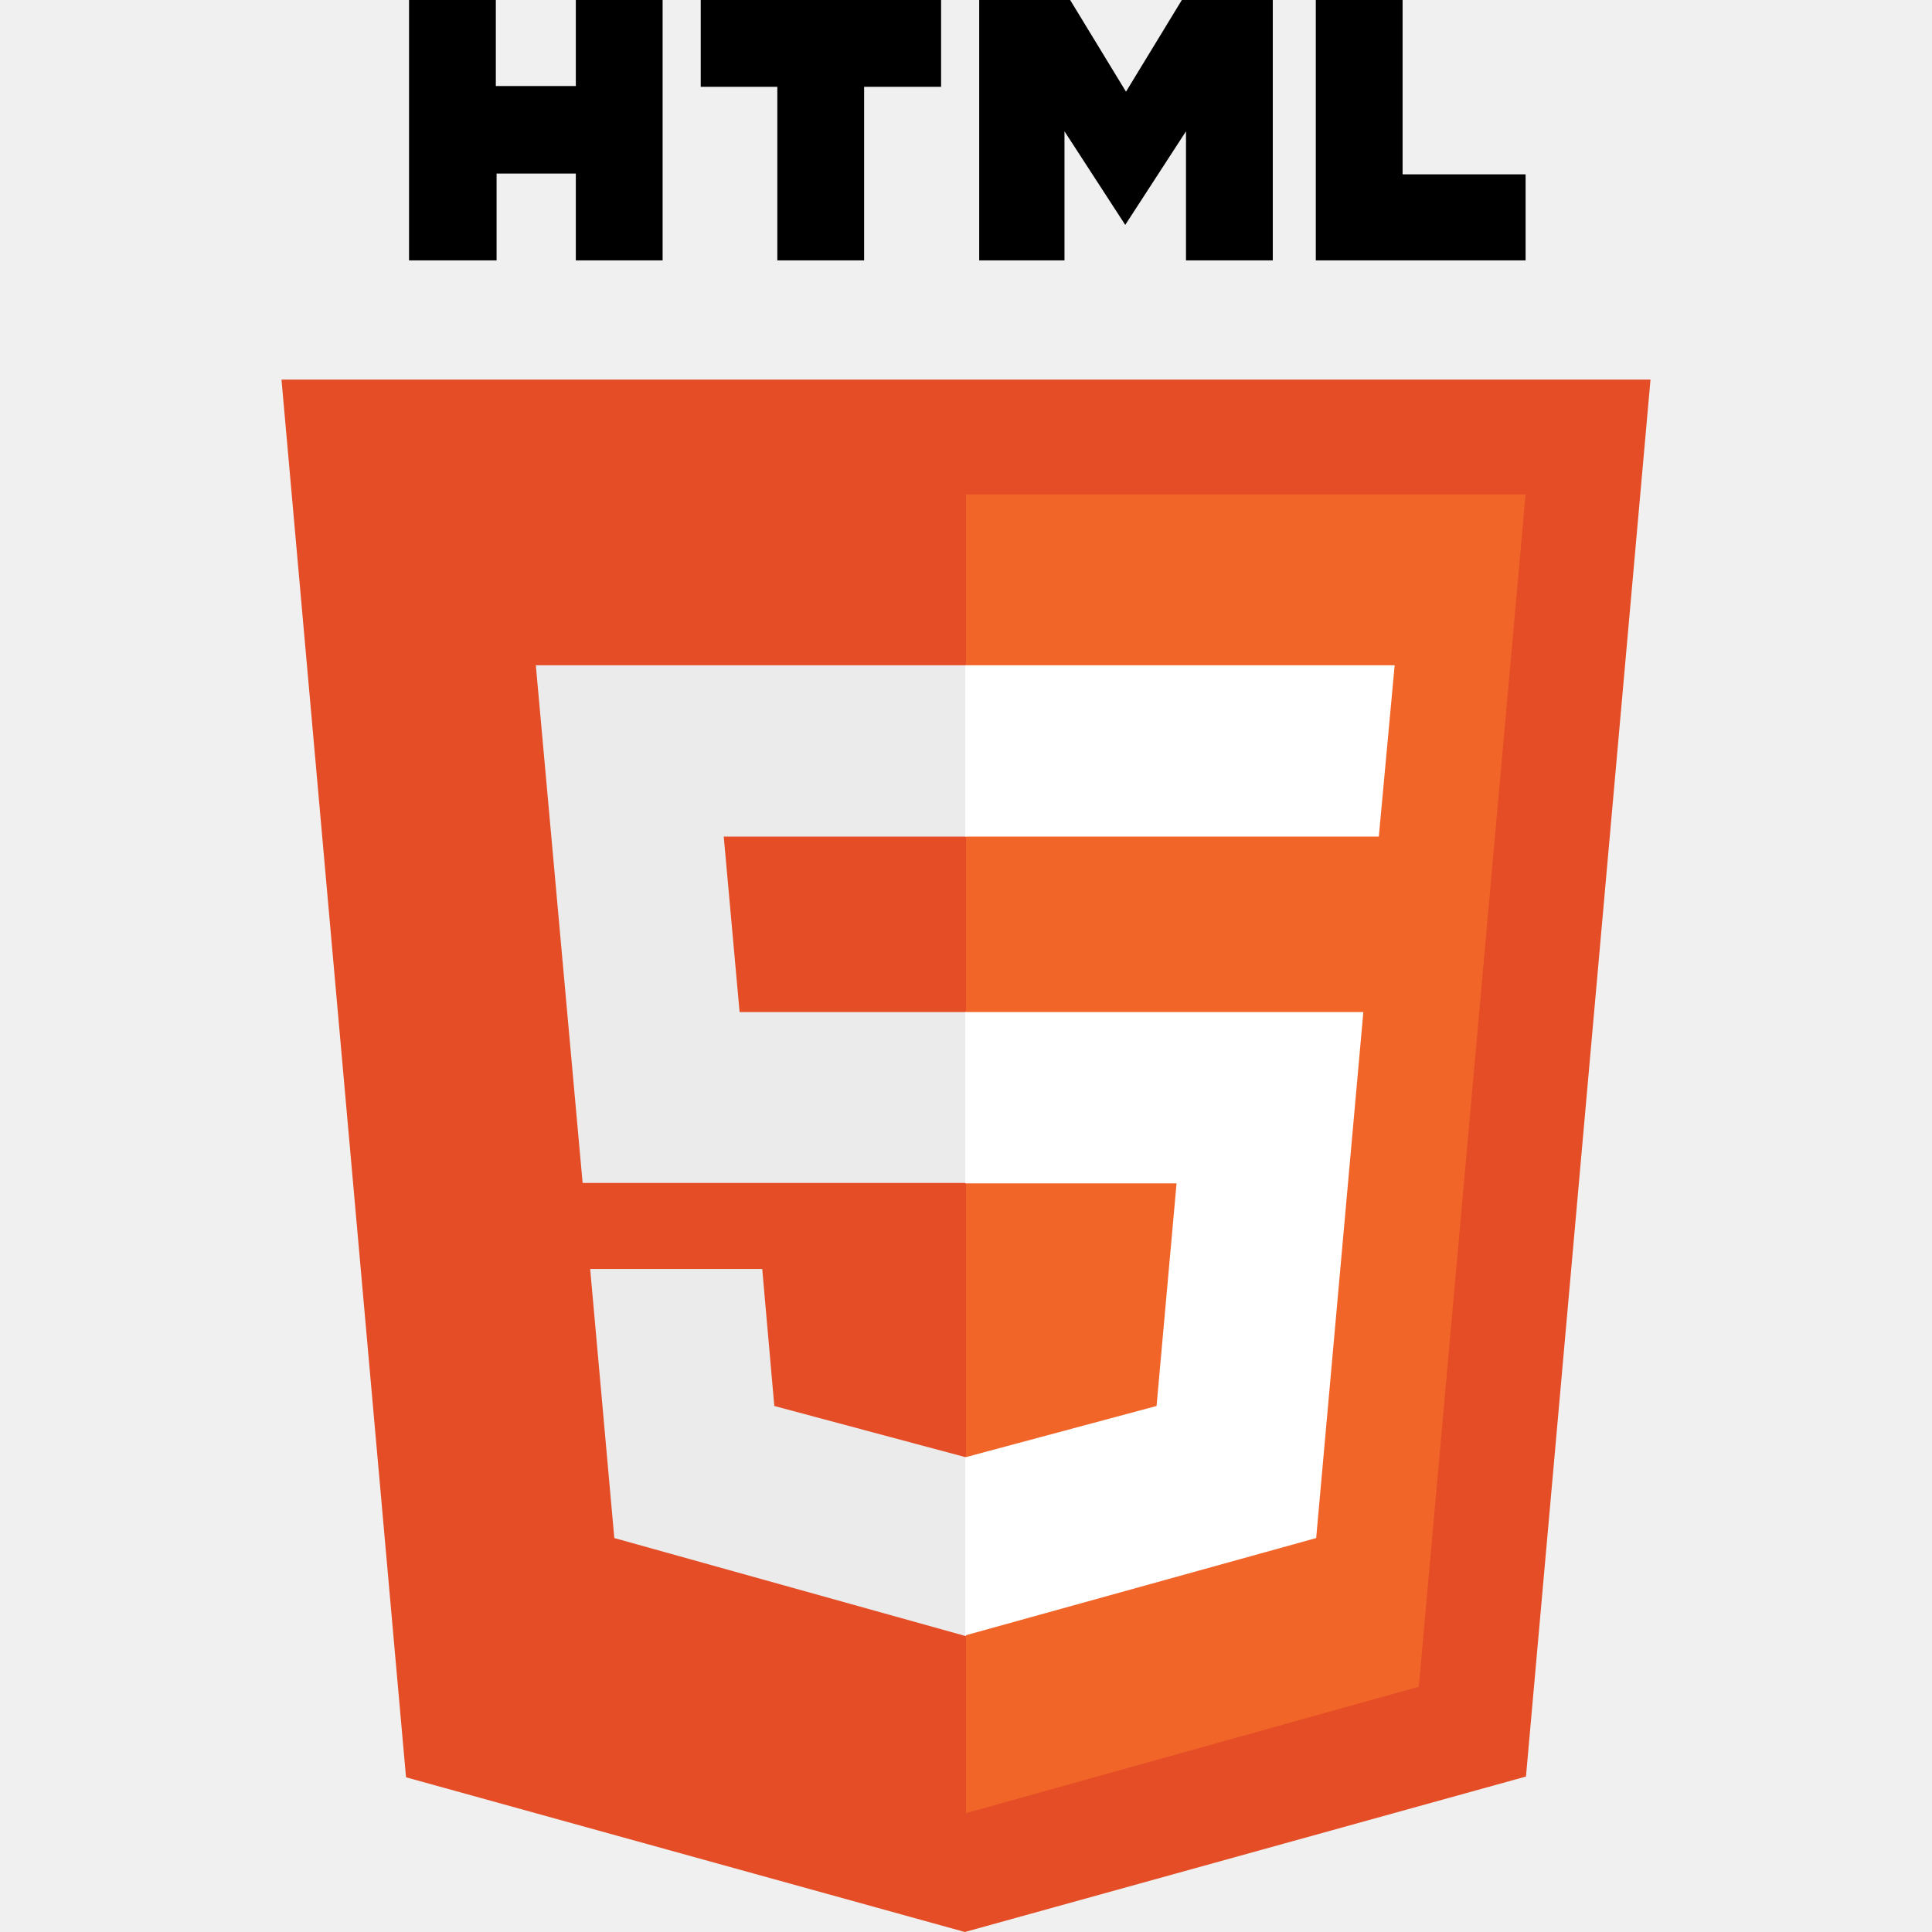
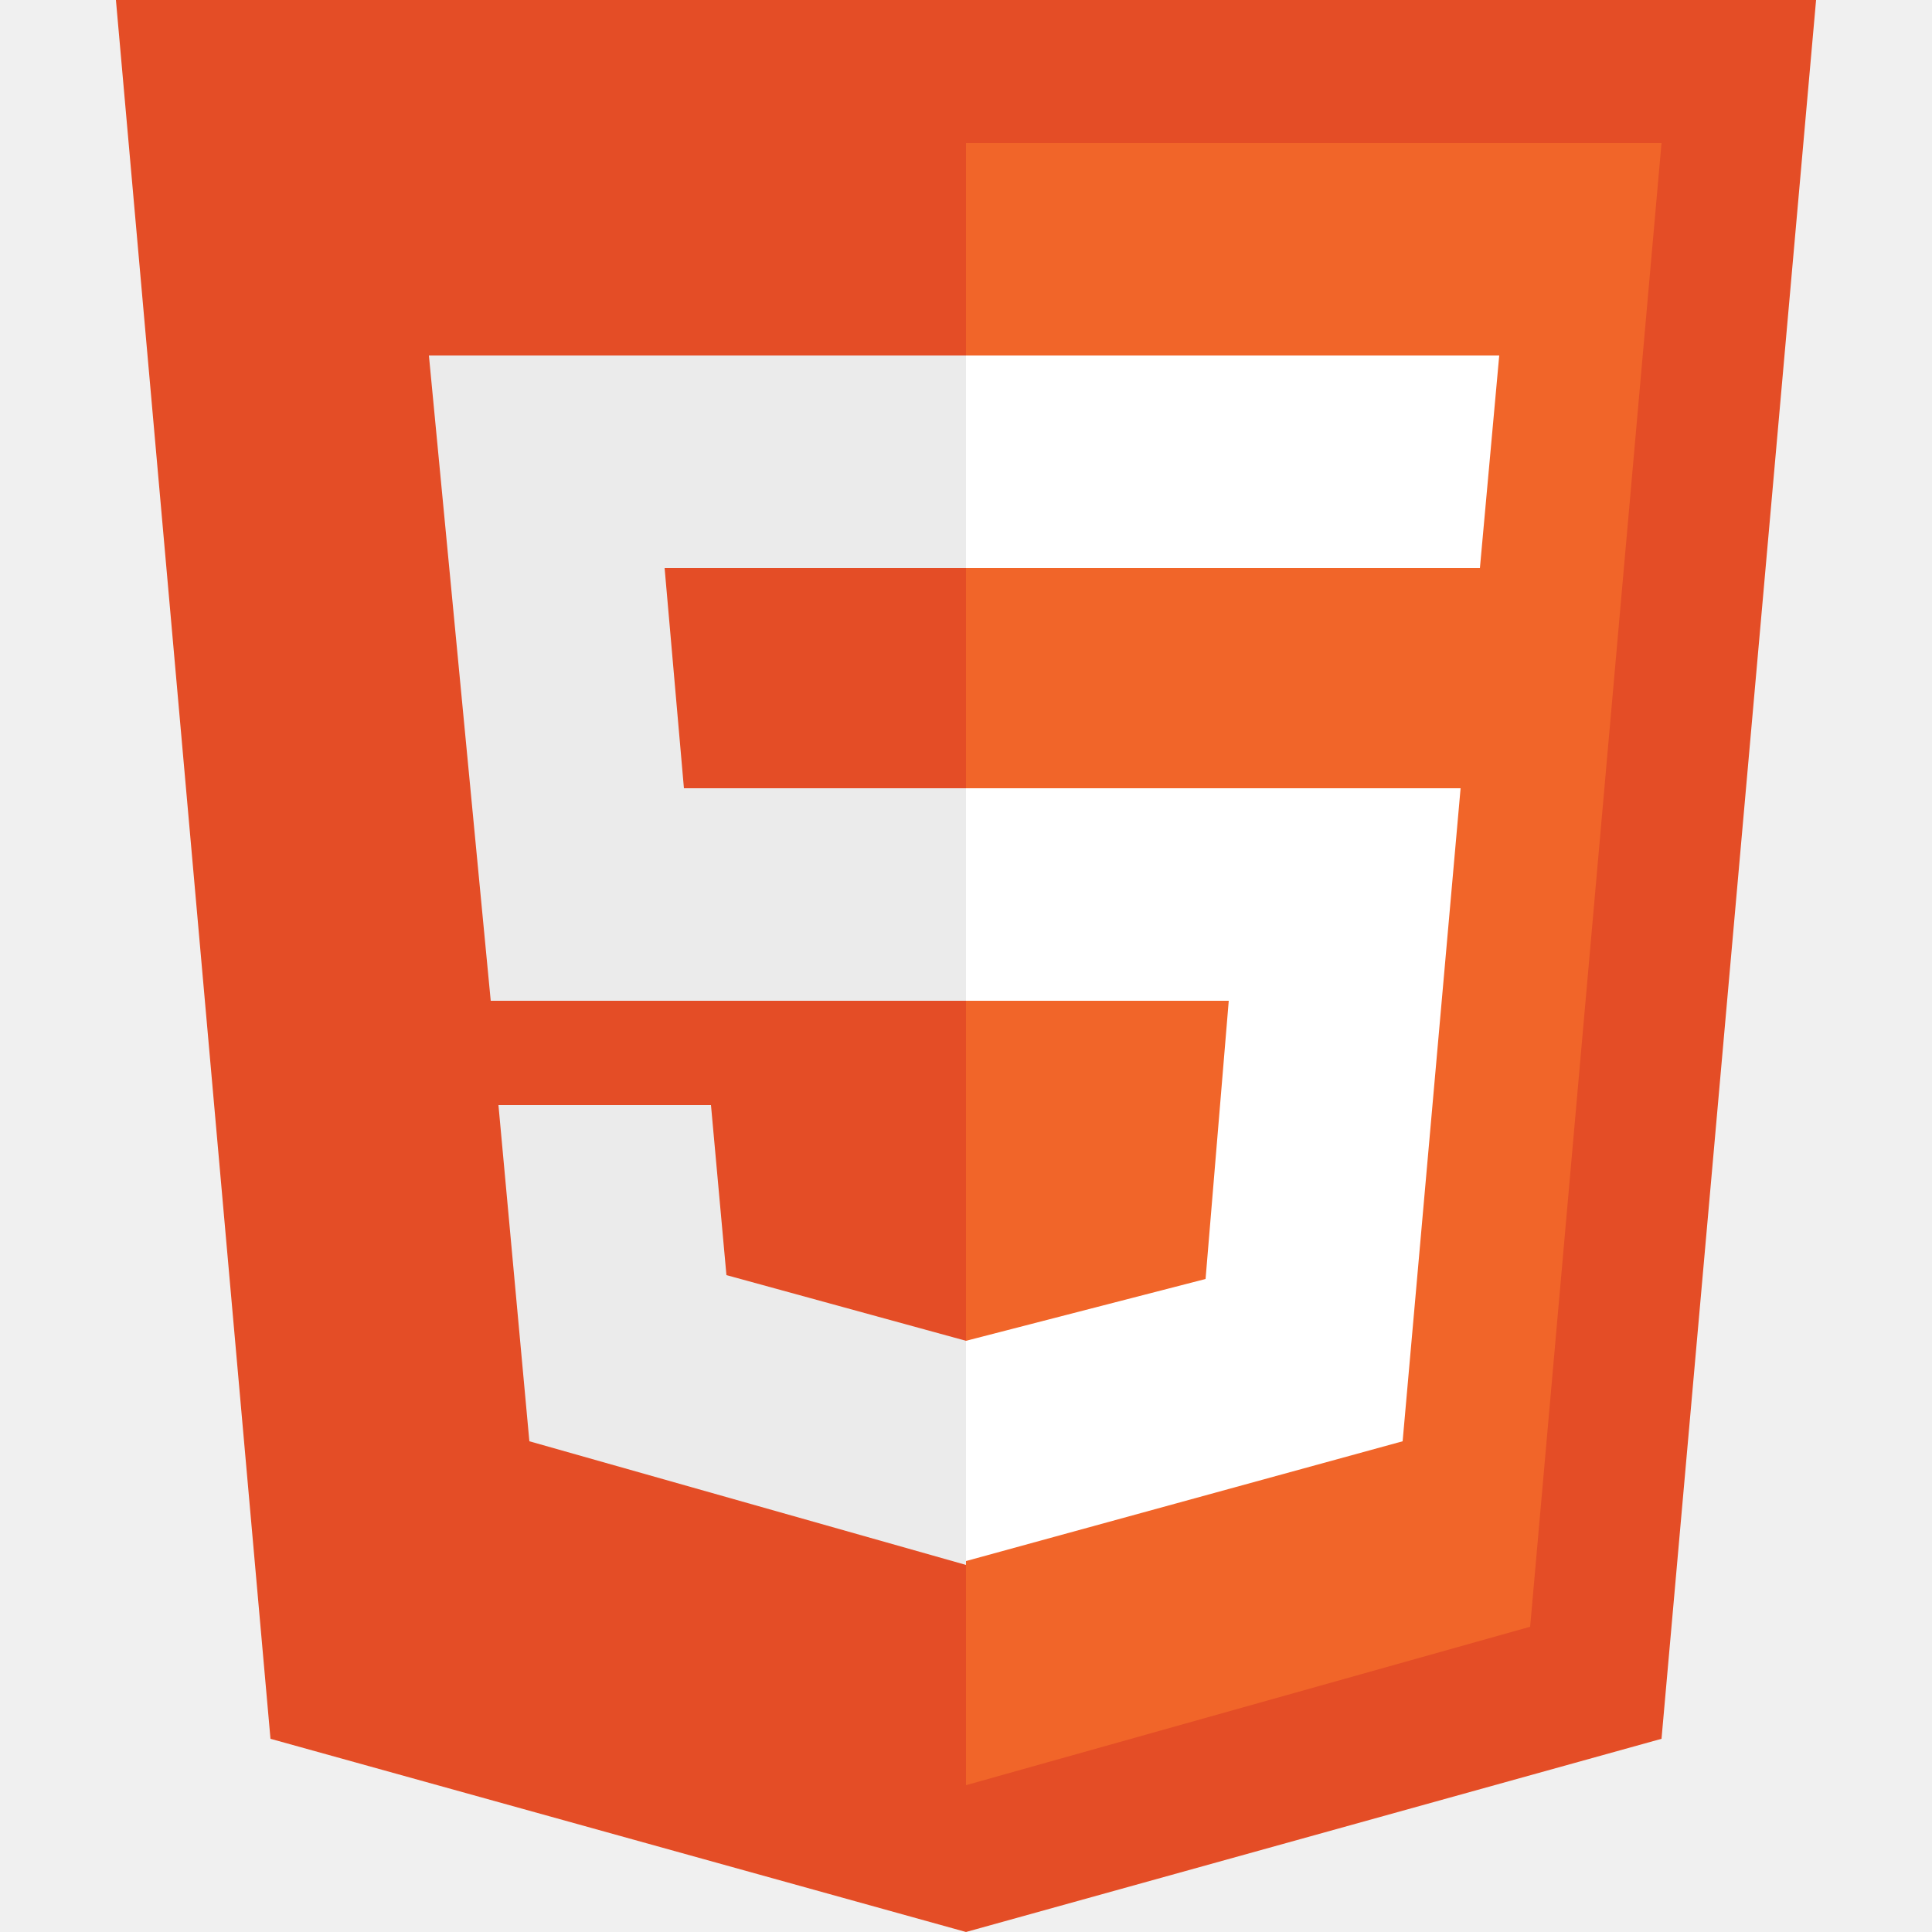
- <svg xmlns="http://www.w3.org/2000/svg" viewBox="0 0 512 512">
-   <path d="M108.4 0h23v22.8h21.2V0h23v69h-23V46h-21v23h-23.2M206 23h-20.3V0h63.7v23H229v46h-23M259.5 0h24.1l14.8 24.3L313.2 0h24.1v69h-23V34.8l-16.1 24.8l-16.1-24.8v34.2h-22.6M348.7 0h23v46.2h32.6V69h-55.6" />
-   <path fill="#e44d26" d="M107.6 471l-33-370.4h362.8l-33 370.2L255.7 512" />
-   <path fill="#f16529" d="M256 480.5V131H404.3L376 447" />
-   <path fill="#ebebeb" d="M142 176.3h114v45.4h-64.2l4.2 46.5h60v45.3H154.4M156.4 336.3H202l3.2 36.3 50.8 13.6v47.4l-93.2-26" />
-   <path fill="#fff" d="M369.6 176.3H255.8v45.4h109.6M361.3 268.2H255.8v45.4h56l-5.3 59-50.7 13.6v47.2l93-25.8" />
+ <svg xmlns="http://www.w3.org/2000/svg" version="1.1" id="Layer_1" x="0px" y="0px" viewBox="0 0 50 50" style="enable-background:new 0 0 50 50;" xml:space="preserve">
+   <style type="text/css">
+ 	.st0{fill:#E44D26;}
+ 	.st1{fill:#F16529;}
+ 	.st2{fill:#EBEBEB;}
+ 	.st3{fill:#FFFFFF;}
+ </style>
+   <g>
+     <path class="st0" d="M7,45L3,0H47l-4,45L25,50" />
+     <path class="st1" d="M25,46.2V3.7h18l-3.4,38.4" />
+     <path class="st2" d="M11.1,9.2H25v5.5h-7.8l0.5,5.7H25v5.5H12.7 M12.9,28.6h5.5l0.4,4.4l6.2,1.7v5.8l-11.3-3.2" />
+     <path class="st3" d="M38.8,9.2H25v5.5h13.3 M37.8,20.4H25v5.5h6.8l-0.6,7.2L25,34.7v5.7l11.3-3.1" />
+   </g>
</svg>
